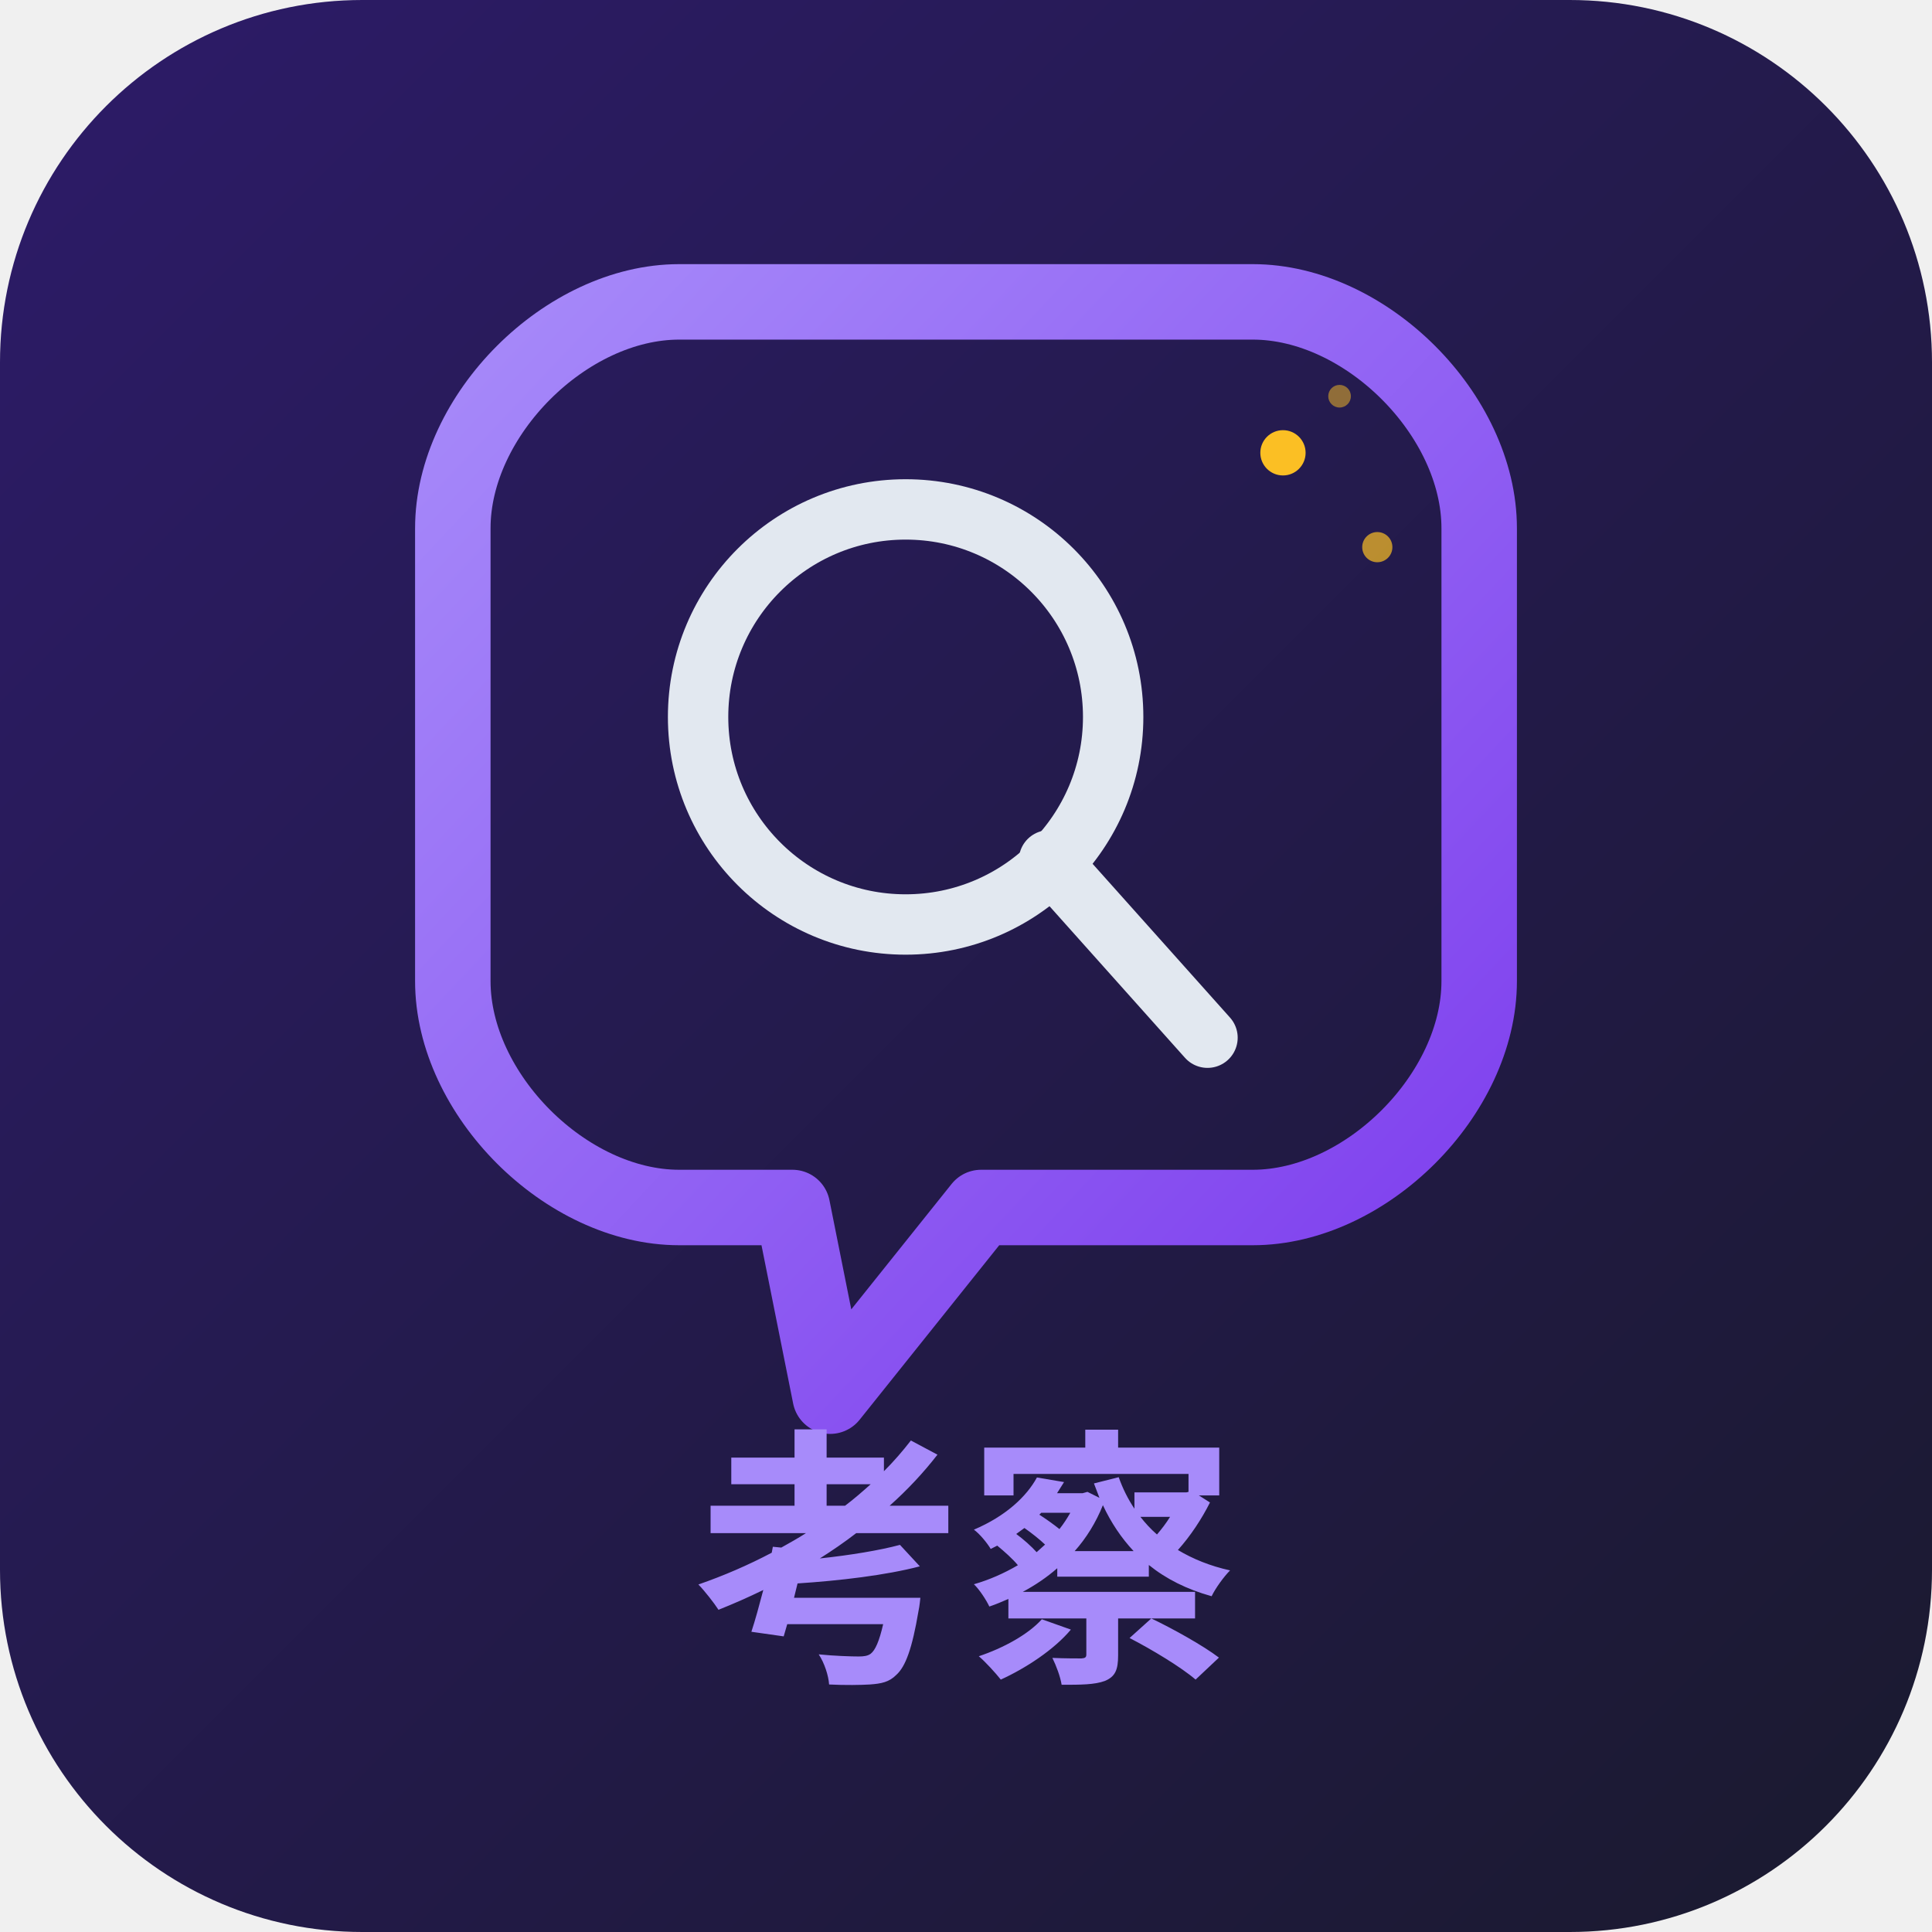
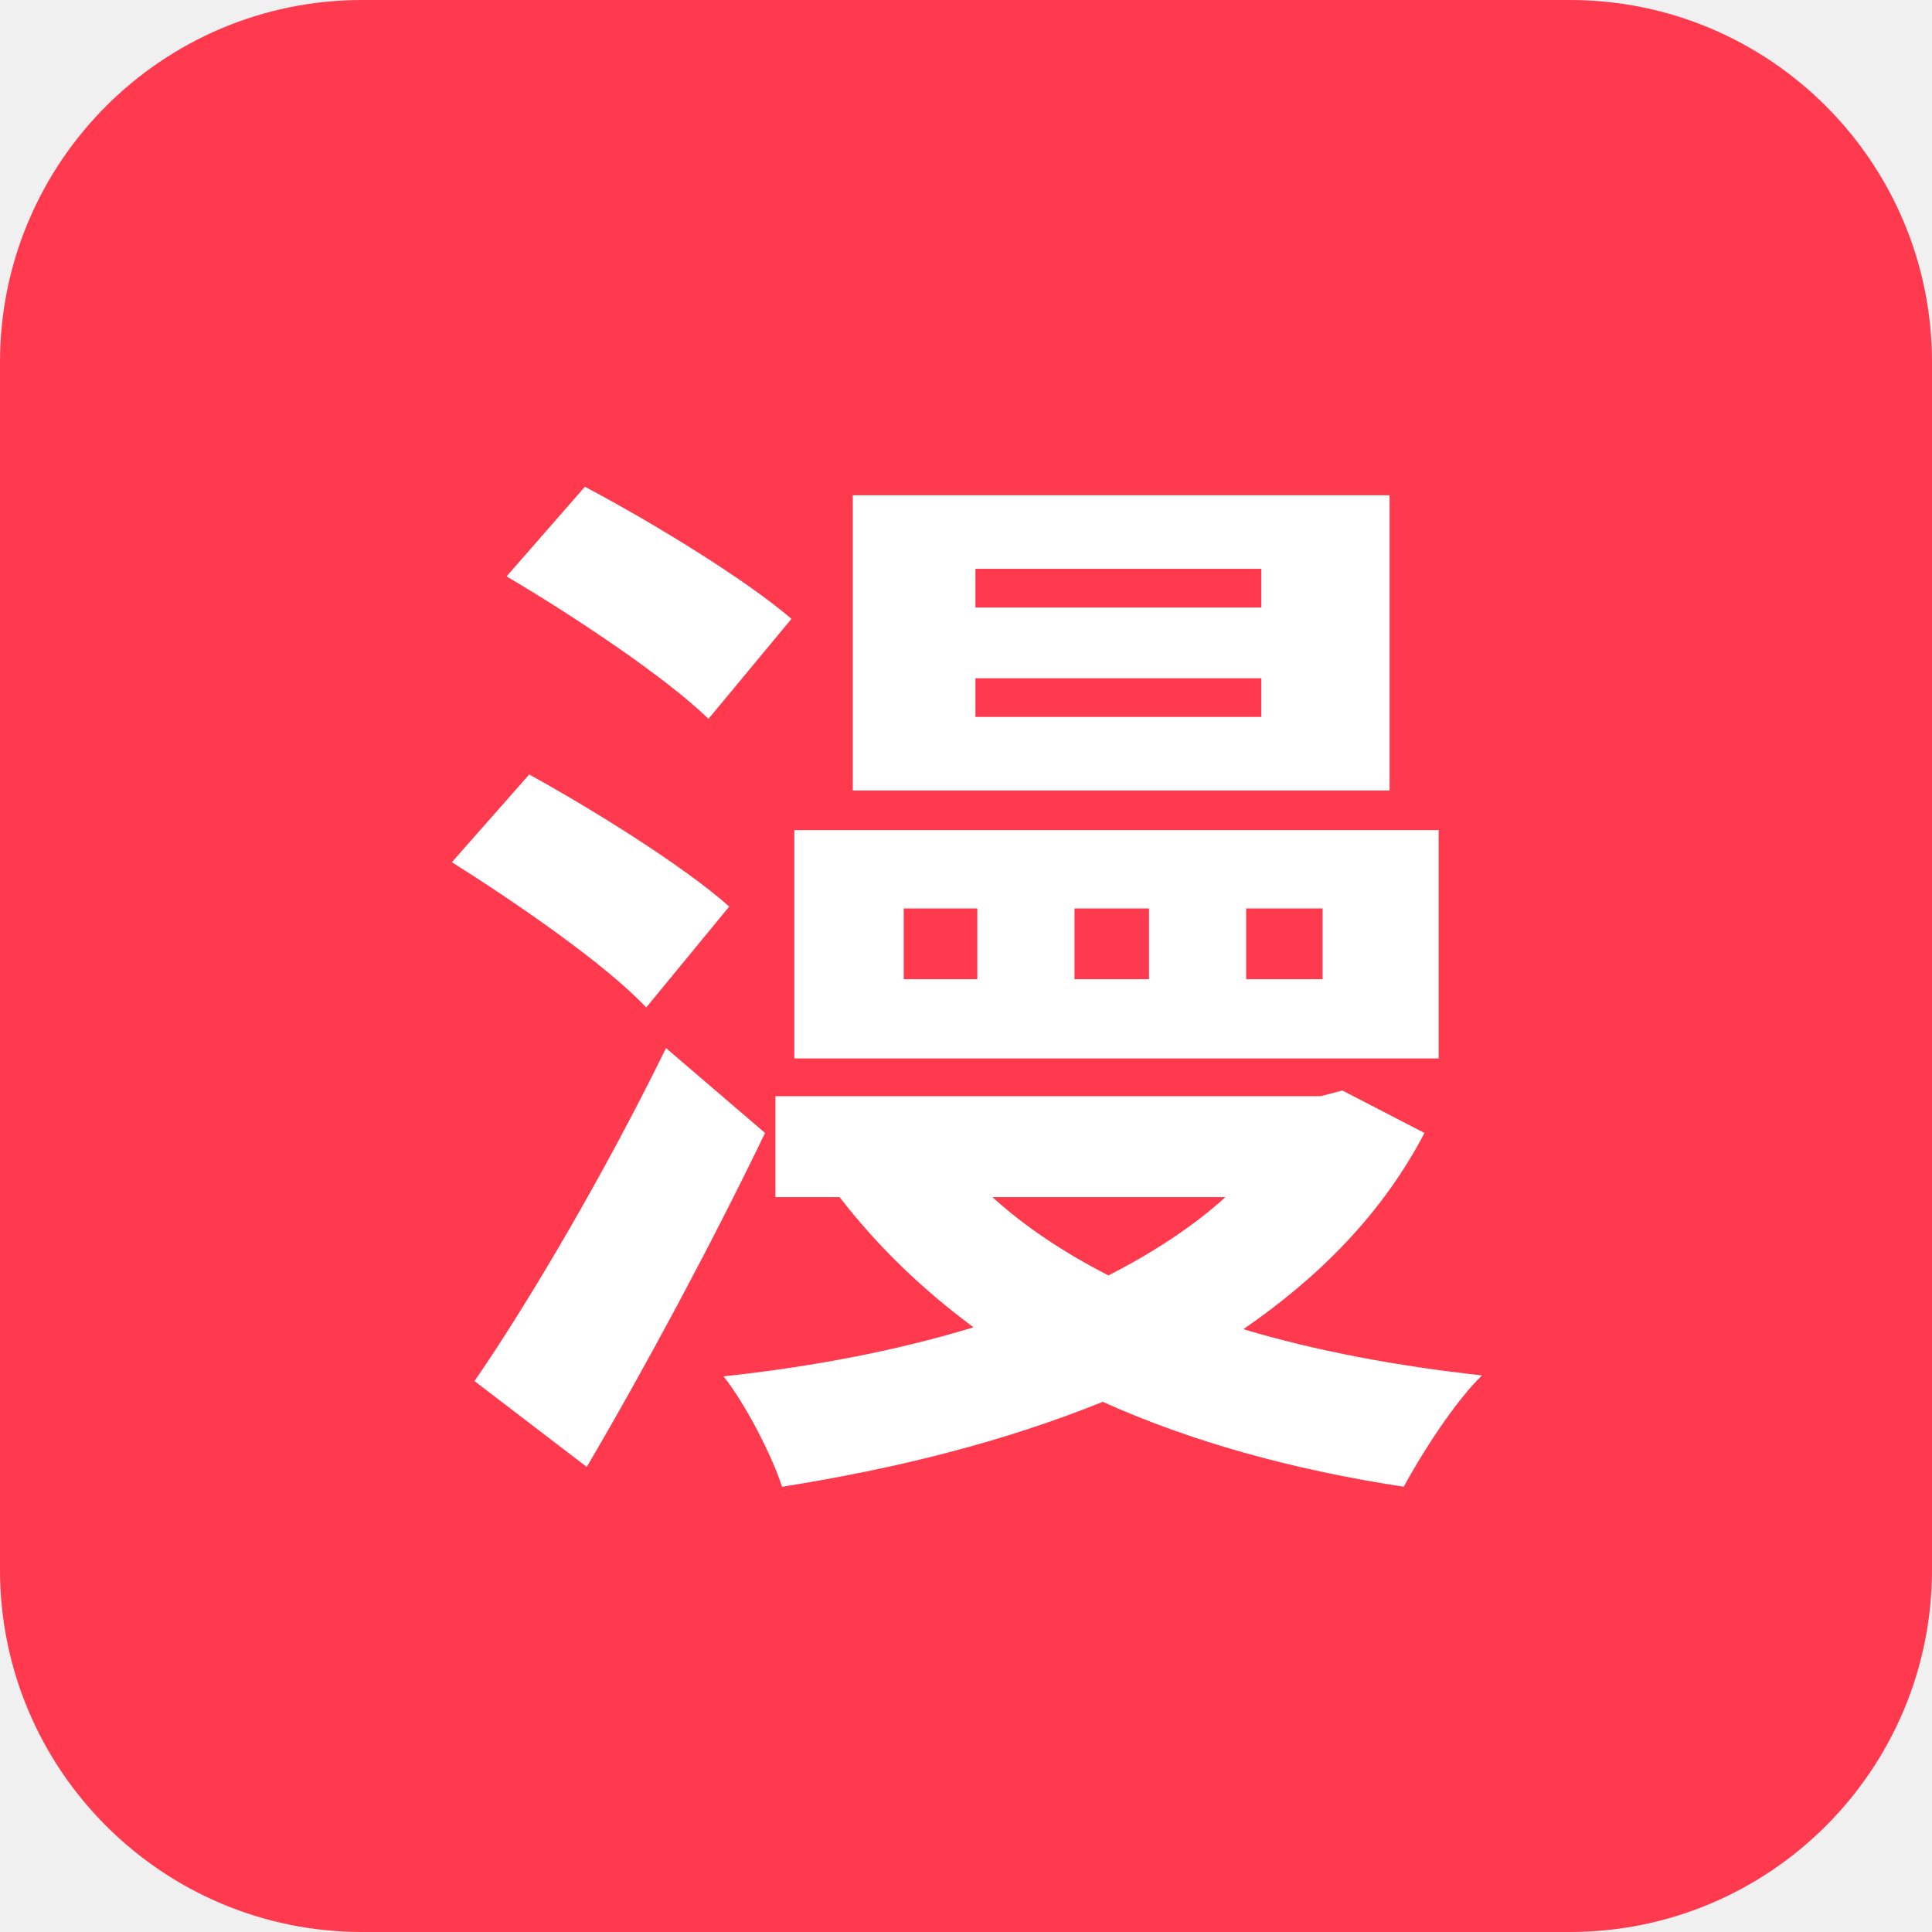
- <svg xmlns="http://www.w3.org/2000/svg" viewBox="0 0 512 512">
-   <defs>
-     <linearGradient id="bg" x1="0%" y1="0%" x2="100%" y2="100%">
-       <stop offset="0%" style="stop-color:#2d1b69" />
-       <stop offset="100%" style="stop-color:#1a1a2e" />
-     </linearGradient>
-     <linearGradient id="accent" x1="0%" y1="0%" x2="100%" y2="100%">
-       <stop offset="0%" style="stop-color:#a78bfa" />
-       <stop offset="100%" style="stop-color:#7c3aed" />
-     </linearGradient>
-   </defs>
-   <rect width="512" height="512" rx="96" fill="url(#bg)" />
-   <path d="M120 140 C120 110, 150 80, 180 80 L332 80 C362 80, 392 110, 392 140 L392 260 C392 290, 362 320, 332 320 L260 320 L220 370 L210 320 L180 320 C150 320, 120 290, 120 260 Z" fill="none" stroke="url(#accent)" stroke-width="20" stroke-linejoin="round" />
-   <circle cx="240" cy="190" r="55" fill="none" stroke="#e2e8f0" stroke-width="16" />
-   <line x1="278" y1="228" x2="320" y2="275" stroke="#e2e8f0" stroke-width="16" stroke-linecap="round" />
-   <circle cx="340" cy="120" r="6" fill="#fbbf24" />
-   <circle cx="365" cy="145" r="4" fill="#fbbf24" opacity="0.7" />
-   <circle cx="355" cy="105" r="3" fill="#fbbf24" opacity="0.5" />
-   <text x="256" y="440" text-anchor="middle" font-family="sans-serif" font-weight="900" font-size="72" fill="#a78bfa">考察</text>
+ <svg xmlns="http://www.w3.org/2000/svg" viewBox="0 0 32 32">
+   <rect width="32" height="32" rx="6" fill="#ff3a4f" />
+   <text x="16" y="23" font-family="sans-serif" font-size="18" font-weight="bold" fill="white" text-anchor="middle">漫</text>
</svg>
